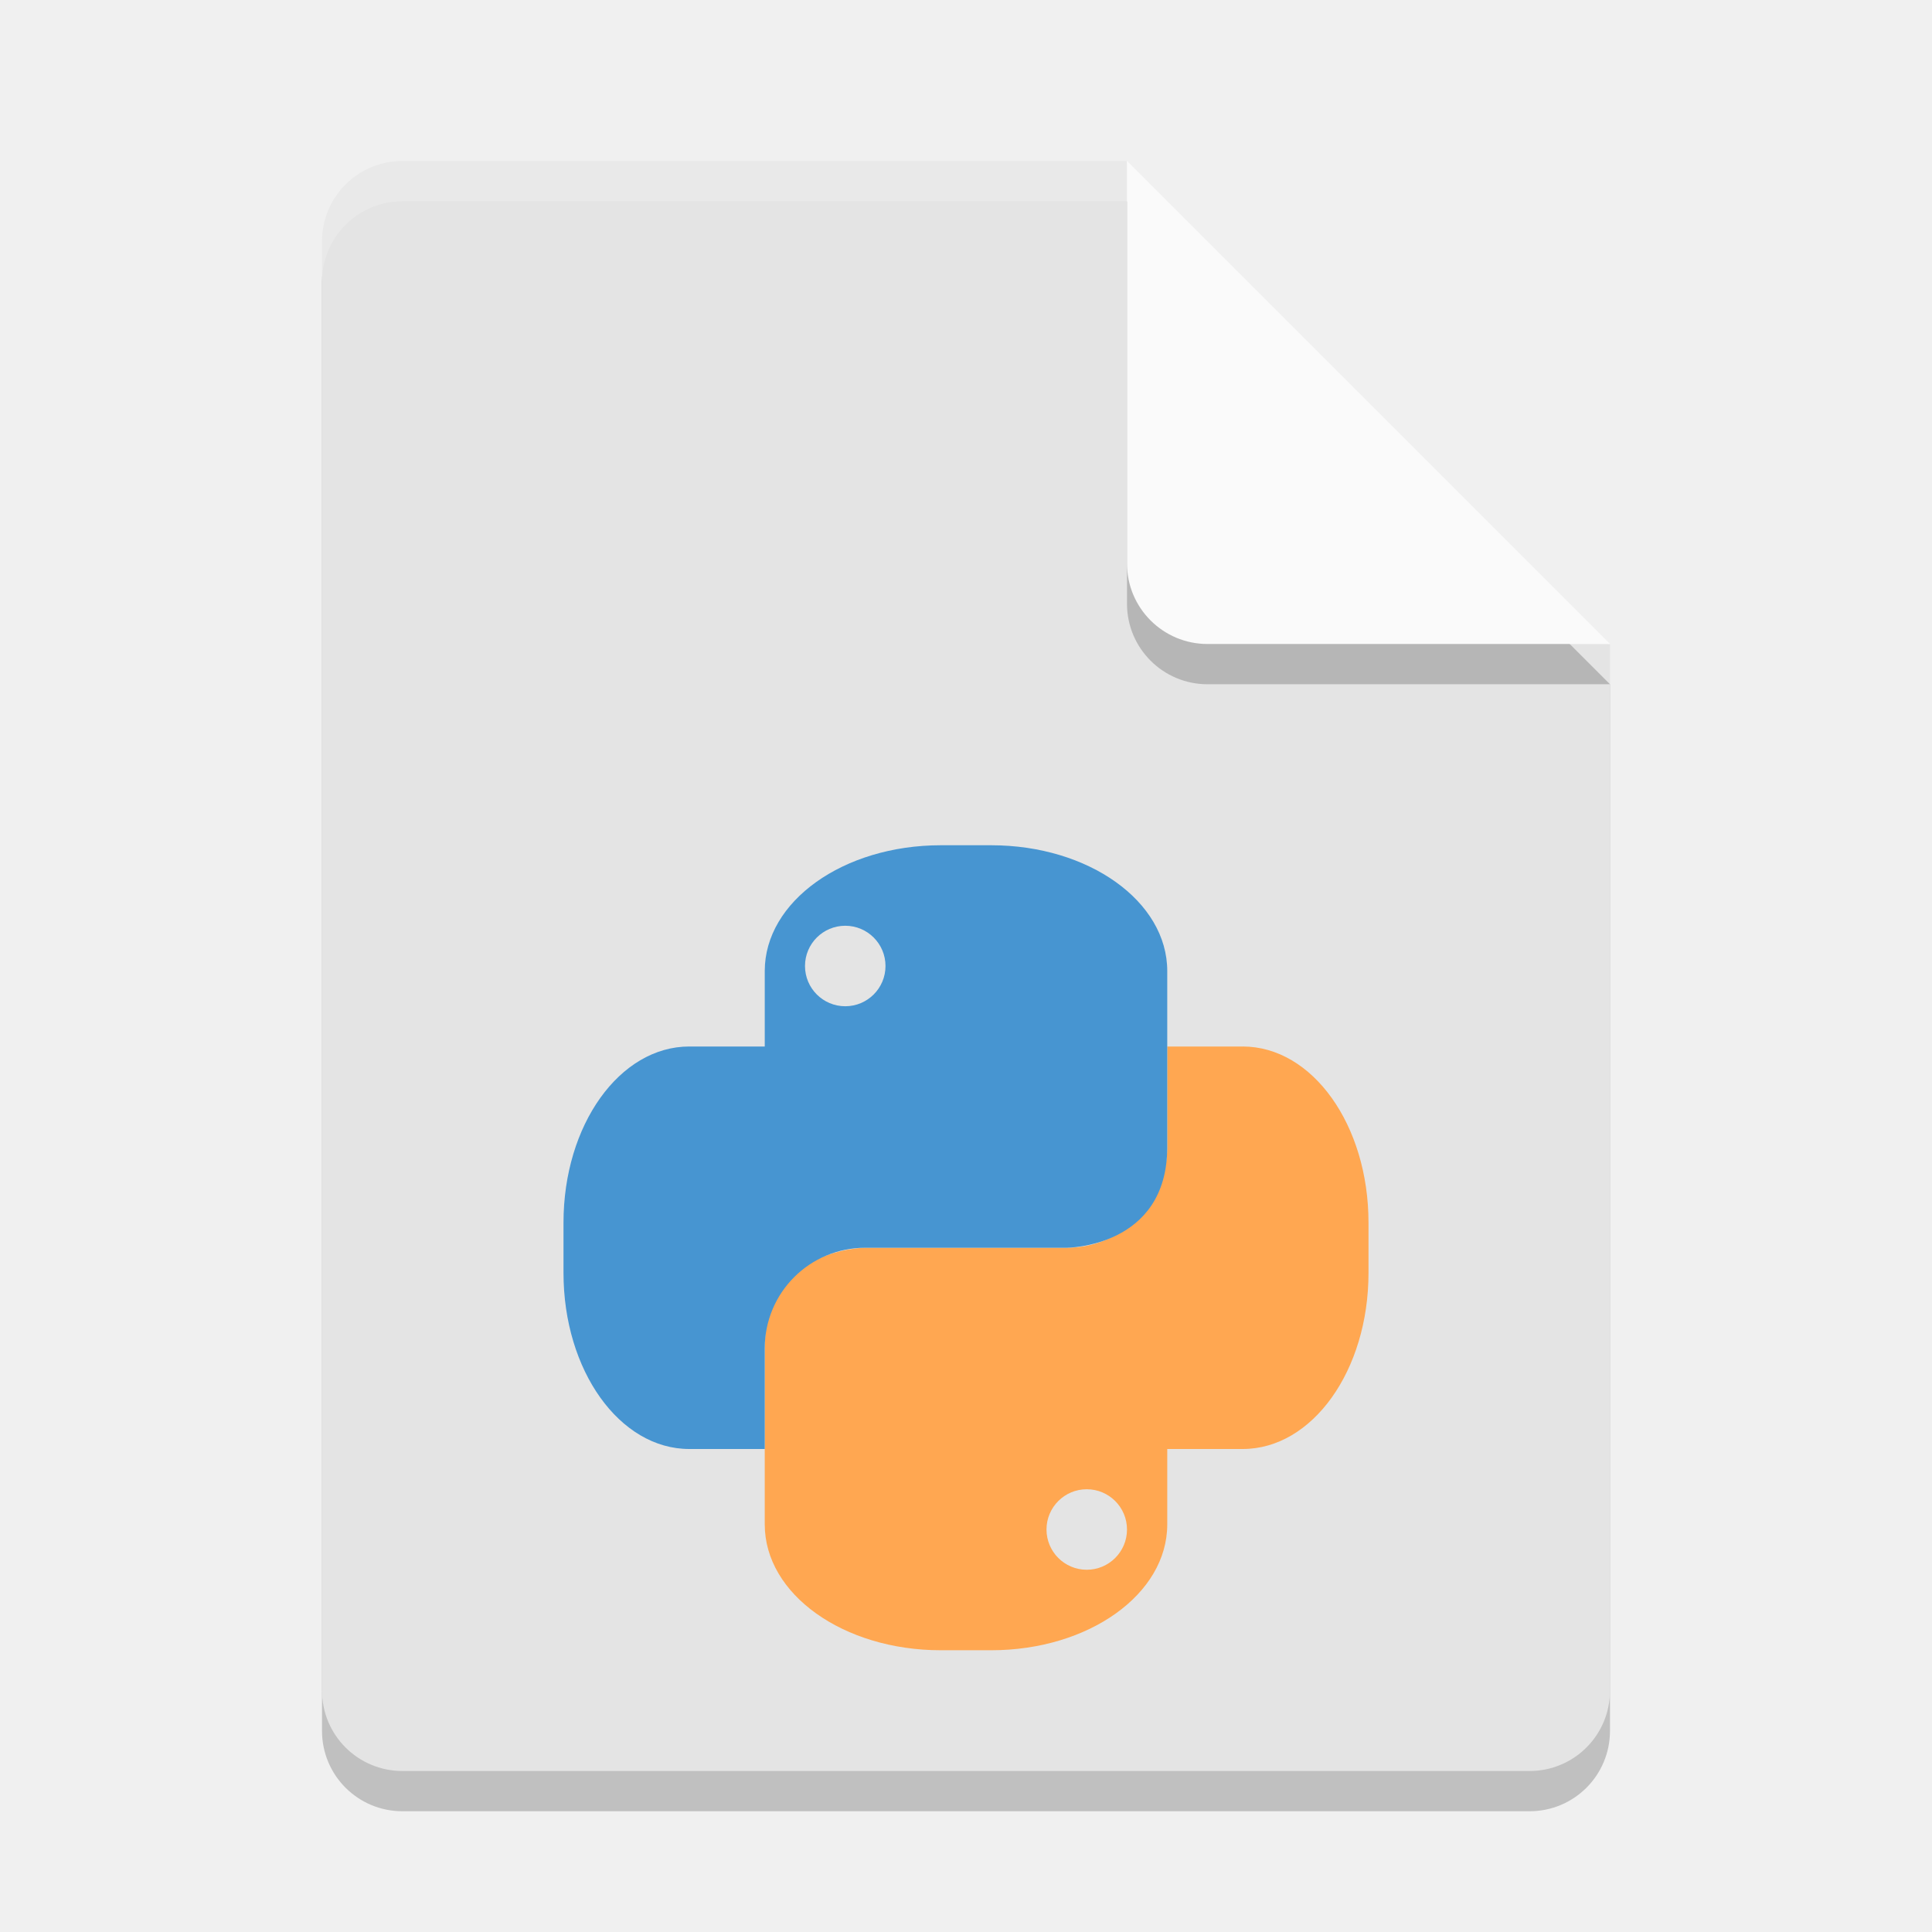
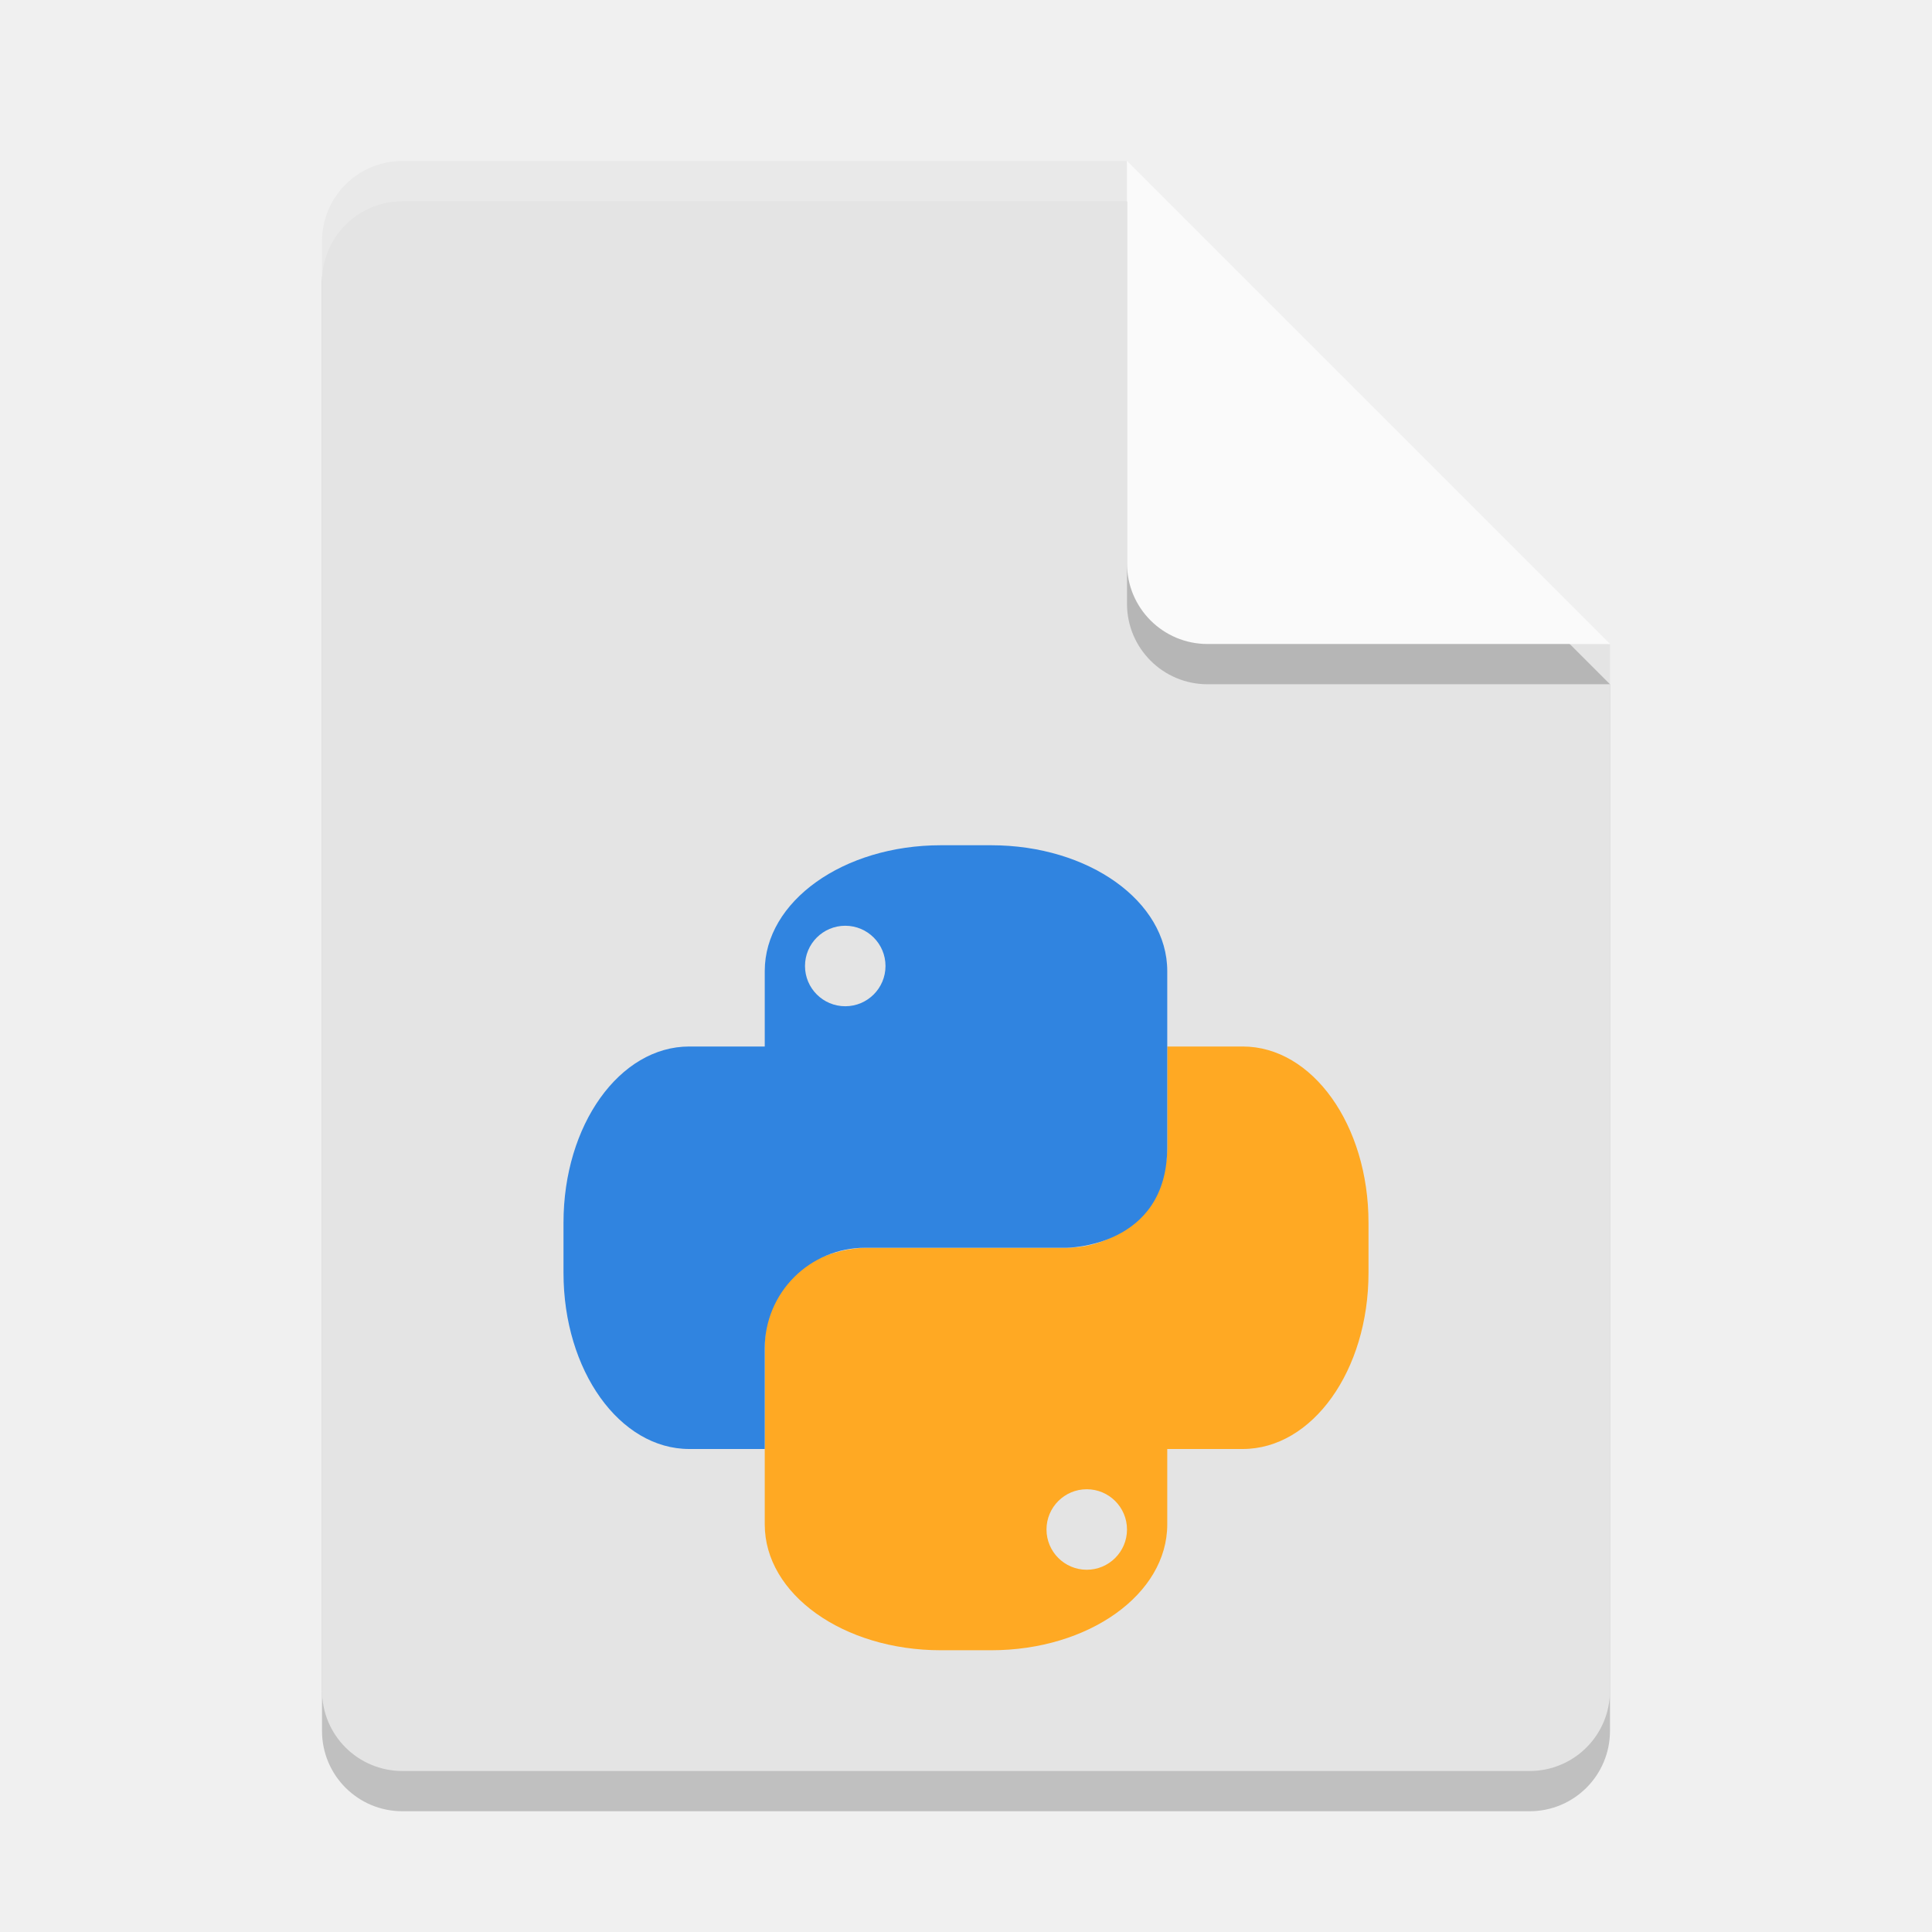
<svg xmlns="http://www.w3.org/2000/svg" width="48" height="48" version="1">
  <path style="opacity:0.2" d="M 10,5 C 8.892,5 8,5.892 8,7 v 36 c 0,1.108 0.892,2 2,2 h 28 c 1.108,0 2,-0.892 2,-2 V 17 L 29,16 28,5 Z" />
  <path opacity=".1" transform="translate(-135.61,-237.72)" d="m163.22 242.45v11c0 1.105 0.895 2 2 2h10l-1-1-10-9z" />
  <path fill="#e4e4e4" d="m10 4c-1.108 0-2 0.892-2 2v36c0 1.108 0.892 2 2 2h28c1.108 0 2-0.892 2-2v-26l-11-1-1-11z" />
  <path fill="#fff" opacity=".2" d="m10 4c-1.108 0-2 0.892-2 2v1c0-1.108 0.892-2 2-2h18l11 11h1l-12-12z" />
  <path style="opacity:0.2" d="m 28,5 v 10 c 0,1.105 0.895,2 2,2 h 10 z" />
  <path fill="#fafafa" d="m28 4v10c0 1.105 0.895 2 2 2h10l-12-12z" />
-   <path style="fill:#ffa751" d="m29 26v2.5c0 1.385-1.115 2.5-2.5 2.5h-5s-2.5 0-2.5 2.5v4.375c0 1.731 1.951 3.125 4.375 3.125h1.25c2.424 0 4.375-1.394 4.375-3.125v-1.875h1.875c1.731 0 3.125-1.951 3.125-4.375v-1.25c0-2.424-1.394-4.375-3.125-4.375h-1.875zm-2 11a1 1 0 0 1 1 1 1 1 0 0 1 -1 1 1 1 0 0 1 -1 -1 1 1 0 0 1 1 -1z" />
-   <path style="fill:#4795d1" d="m23.375 21c-2.424 0-4.375 1.394-4.375 3.125v1.875h-1.875c-1.731 0-3.125 1.951-3.125 4.375v1.25c0 2.424 1.394 4.375 3.125 4.375h1.875v-2.5c0-1.385 1.115-2.5 2.5-2.5h5s2.5 0 2.5-2.5v-4.375c0-1.731-1.951-3.125-4.375-3.125h-1.25zm-2.375 2a1 1 0 0 1 1 1 1 1 0 0 1 -1 1 1 1 0 0 1 -1 -1 1 1 0 0 1 1 -1z" />
+   <path style="fill:#ffa923" d="m29 26v2.5c0 1.385-1.115 2.5-2.5 2.5h-5s-2.5 0-2.5 2.5v4.375c0 1.731 1.951 3.125 4.375 3.125h1.25c2.424 0 4.375-1.394 4.375-3.125v-1.875h1.875c1.731 0 3.125-1.951 3.125-4.375v-1.25c0-2.424-1.394-4.375-3.125-4.375h-1.875zm-2 11a1 1 0 0 1 1 1 1 1 0 0 1 -1 1 1 1 0 0 1 -1 -1 1 1 0 0 1 1 -1z" />
+   <path style="fill:#3084e0" d="m23.375 21c-2.424 0-4.375 1.394-4.375 3.125v1.875h-1.875c-1.731 0-3.125 1.951-3.125 4.375v1.25c0 2.424 1.394 4.375 3.125 4.375h1.875v-2.5c0-1.385 1.115-2.5 2.5-2.5h5s2.5 0 2.5-2.5v-4.375c0-1.731-1.951-3.125-4.375-3.125h-1.25zm-2.375 2a1 1 0 0 1 1 1 1 1 0 0 1 -1 1 1 1 0 0 1 -1 -1 1 1 0 0 1 1 -1z" />
</svg>
